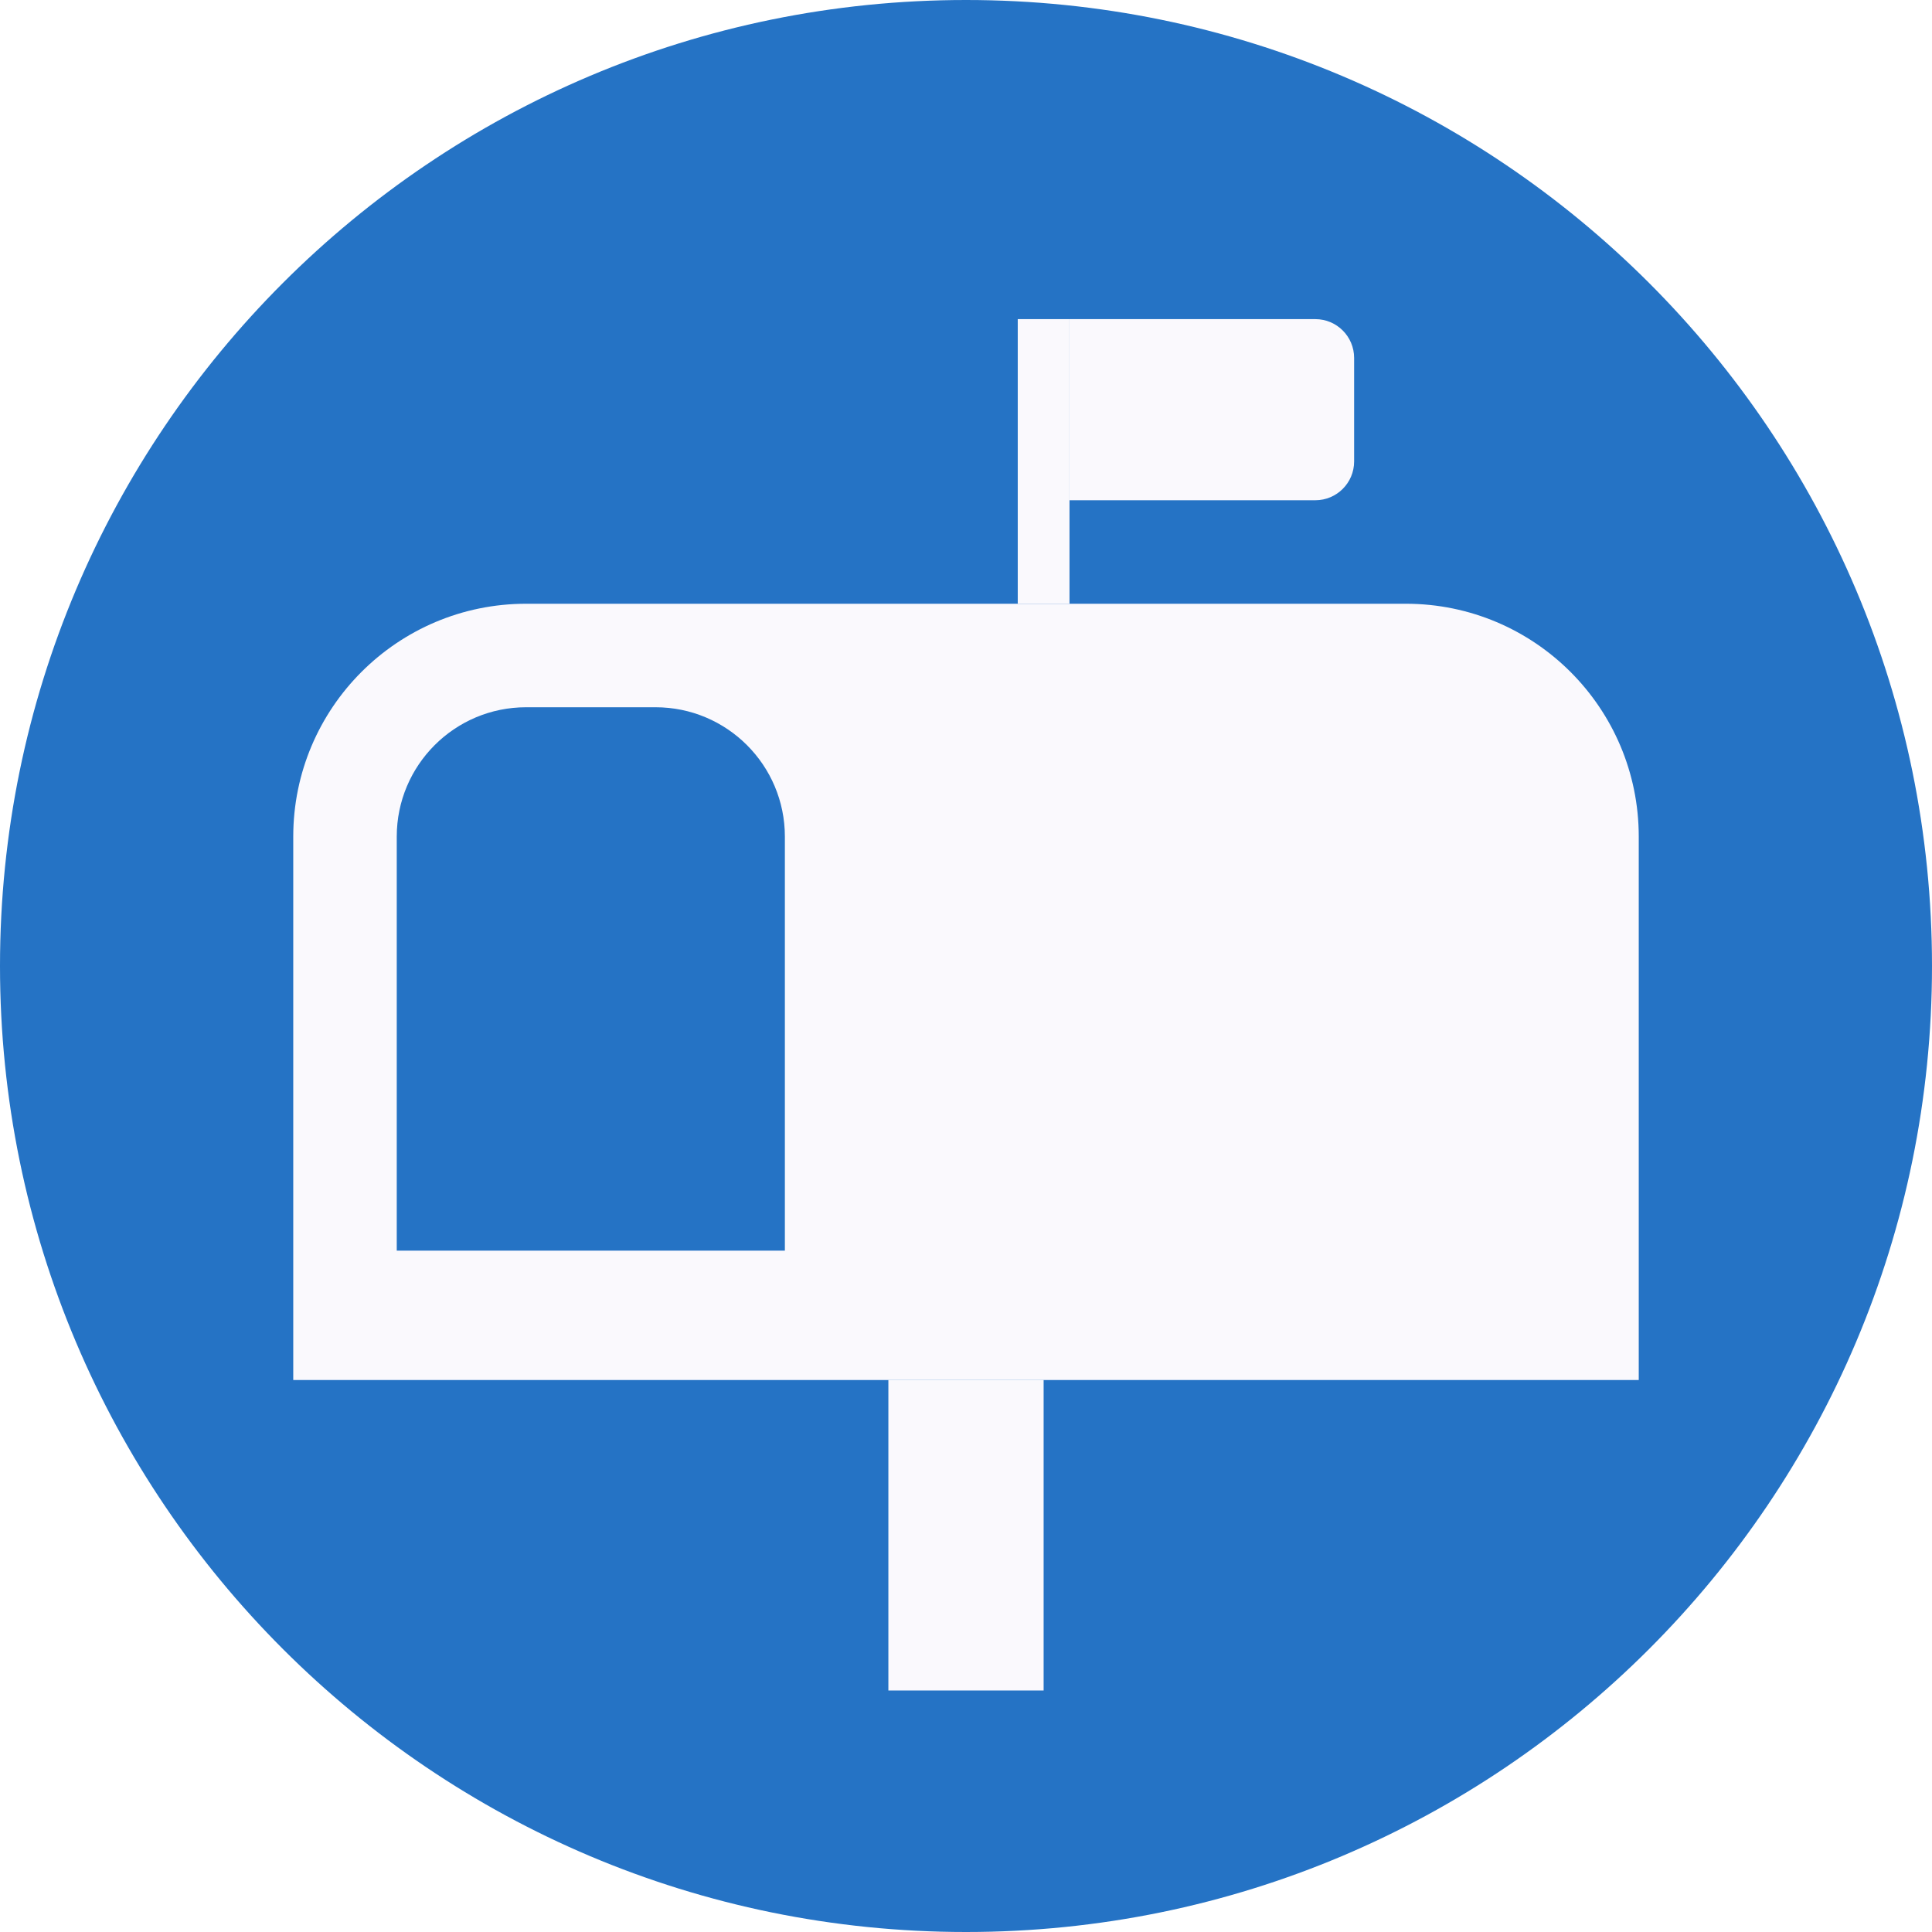
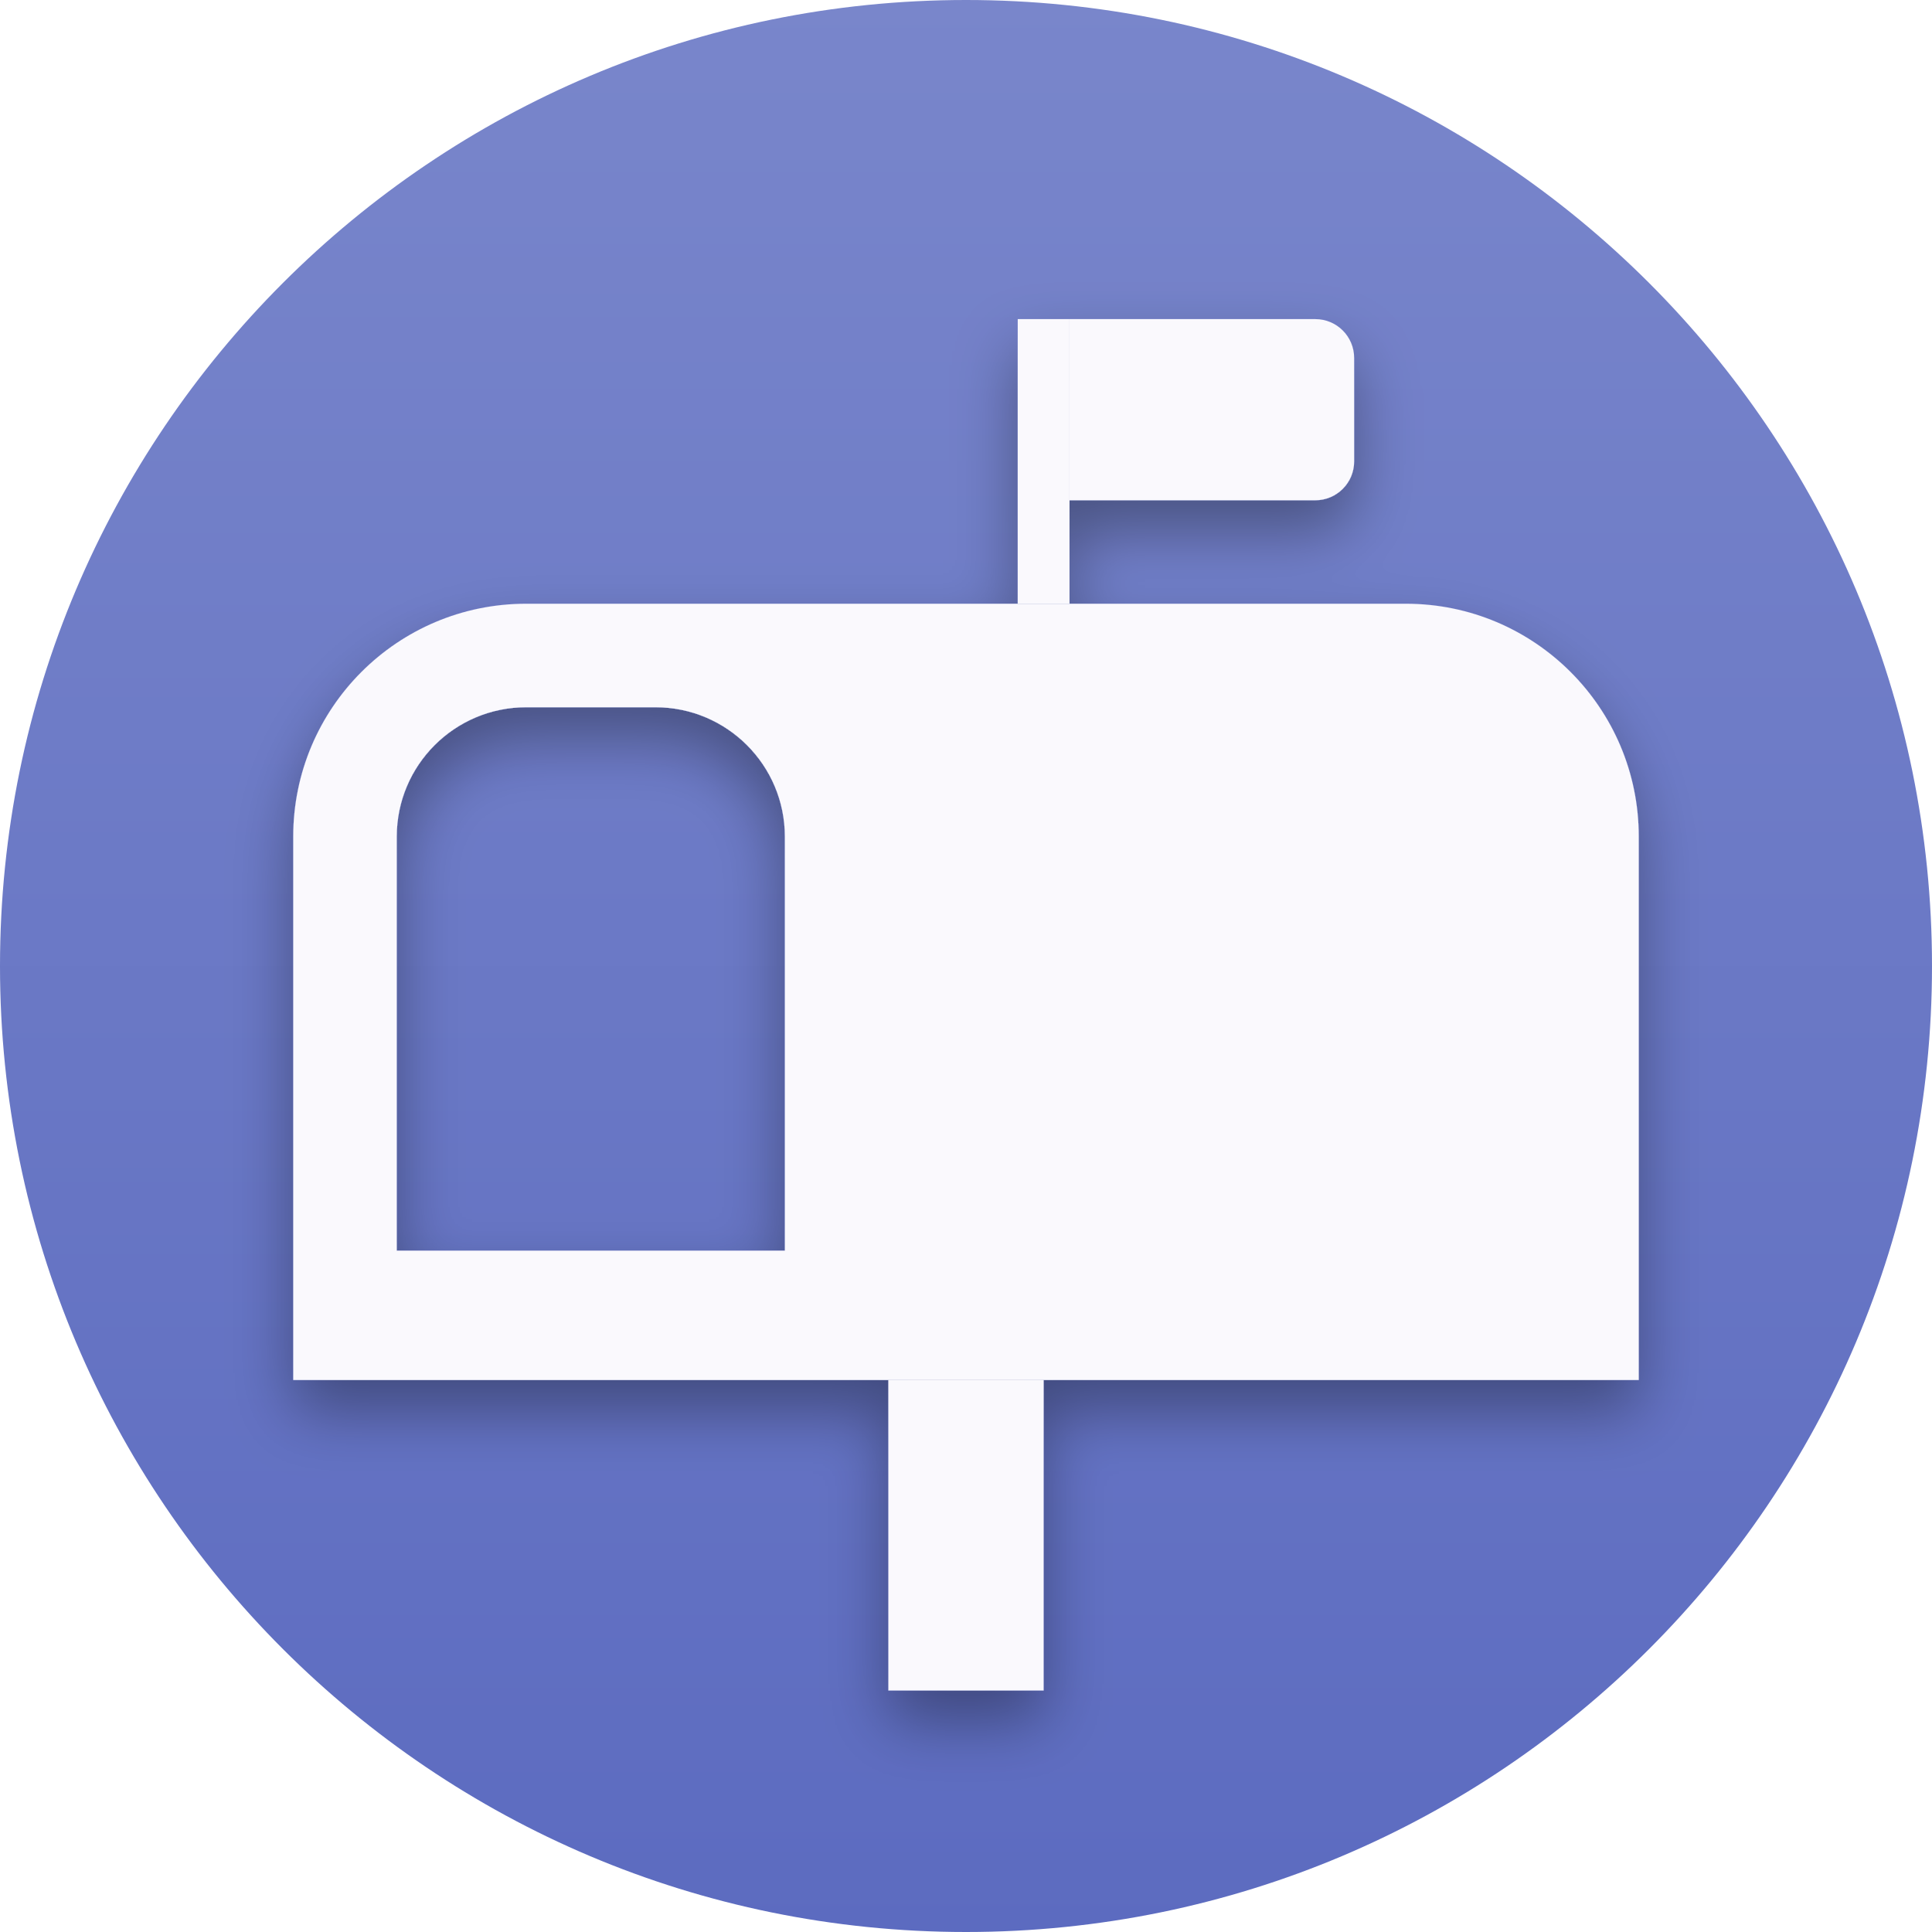
<svg xmlns="http://www.w3.org/2000/svg" viewBox="0 0 56 56" width="56" height="56">
-   <circle cx="28" cy="28" r="28" fill="#2573c5" />
-   <g transform="translate(28,28) scale(0.75) translate(-28,-28)" fill="#faf9fd">
+   <defs>
+     <linearGradient id="bgGrad" x1="0%" y1="0%" x2="0%" y2="100%">
+       <stop offset="0%" stop-color="#7986cb" />
+       <stop offset="100%" stop-color="#5c6bc0" />
+     </linearGradient>
+     <filter id="boxShadow" x="-30%" y="-30%" width="160%" height="160%">
+       <feDropShadow dx="0.00" dy="1.20" stdDeviation="1.20" flood-color="#000000" flood-opacity="0.35" />
+     </filter>
+   </defs>
+   <circle cx="28" cy="28" r="28" fill="url(#bgGrad)" />
+   <g transform="translate(28,28) scale(0.75) translate(-28,-28)" fill="#faf9fd" filter="url(#boxShadow)">
    <rect x="30" y="3" width="2" height="11" />
    <path d="M32,3 H41.5 A1.5,1.5 0 0 1 43,4.5 V8.5 A1.5,1.5 0 0 1 41.5,10 H32 Z" />
    <path fill-rule="evenodd" d="M2,44 V23 A9,9 0 0 1 11,14 H45 A9,9 0 0 1 54,23 V44 Z M6.00,39.00 V23.00 A5.00,5.00 0 0 1 11.00,18.00 H16.00 A5.00,5.00 0 0 1 21.00,23.00 V39.00 Z" />
    <rect x="25" y="44" width="6" height="12" />
  </g>
</svg>
